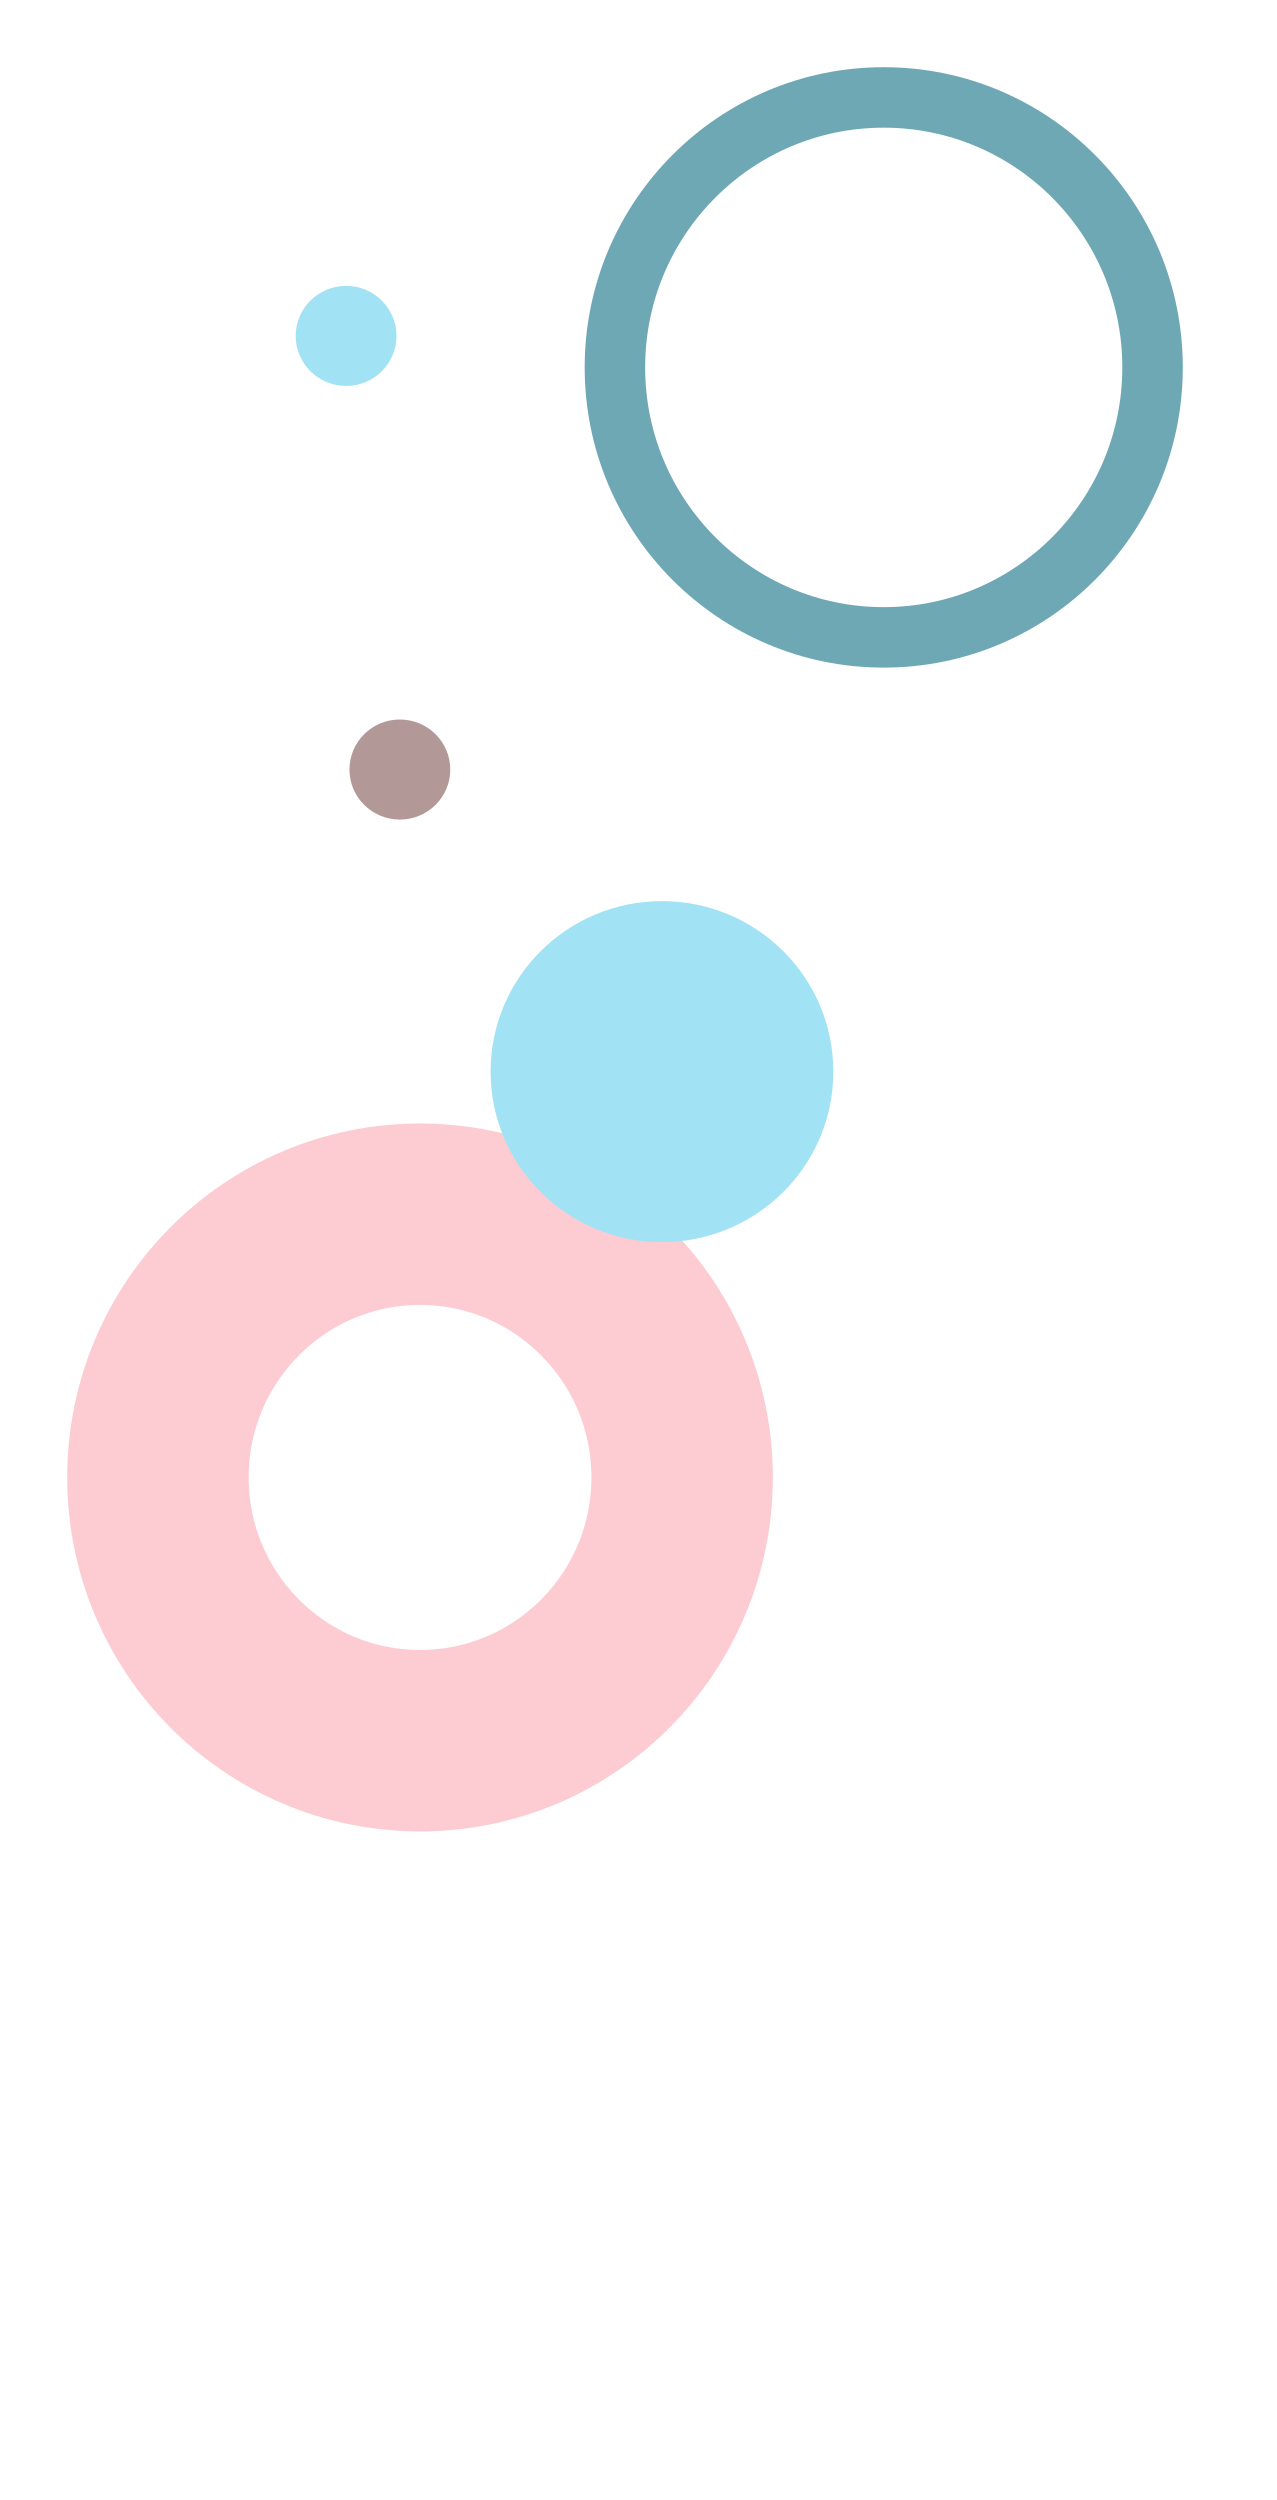
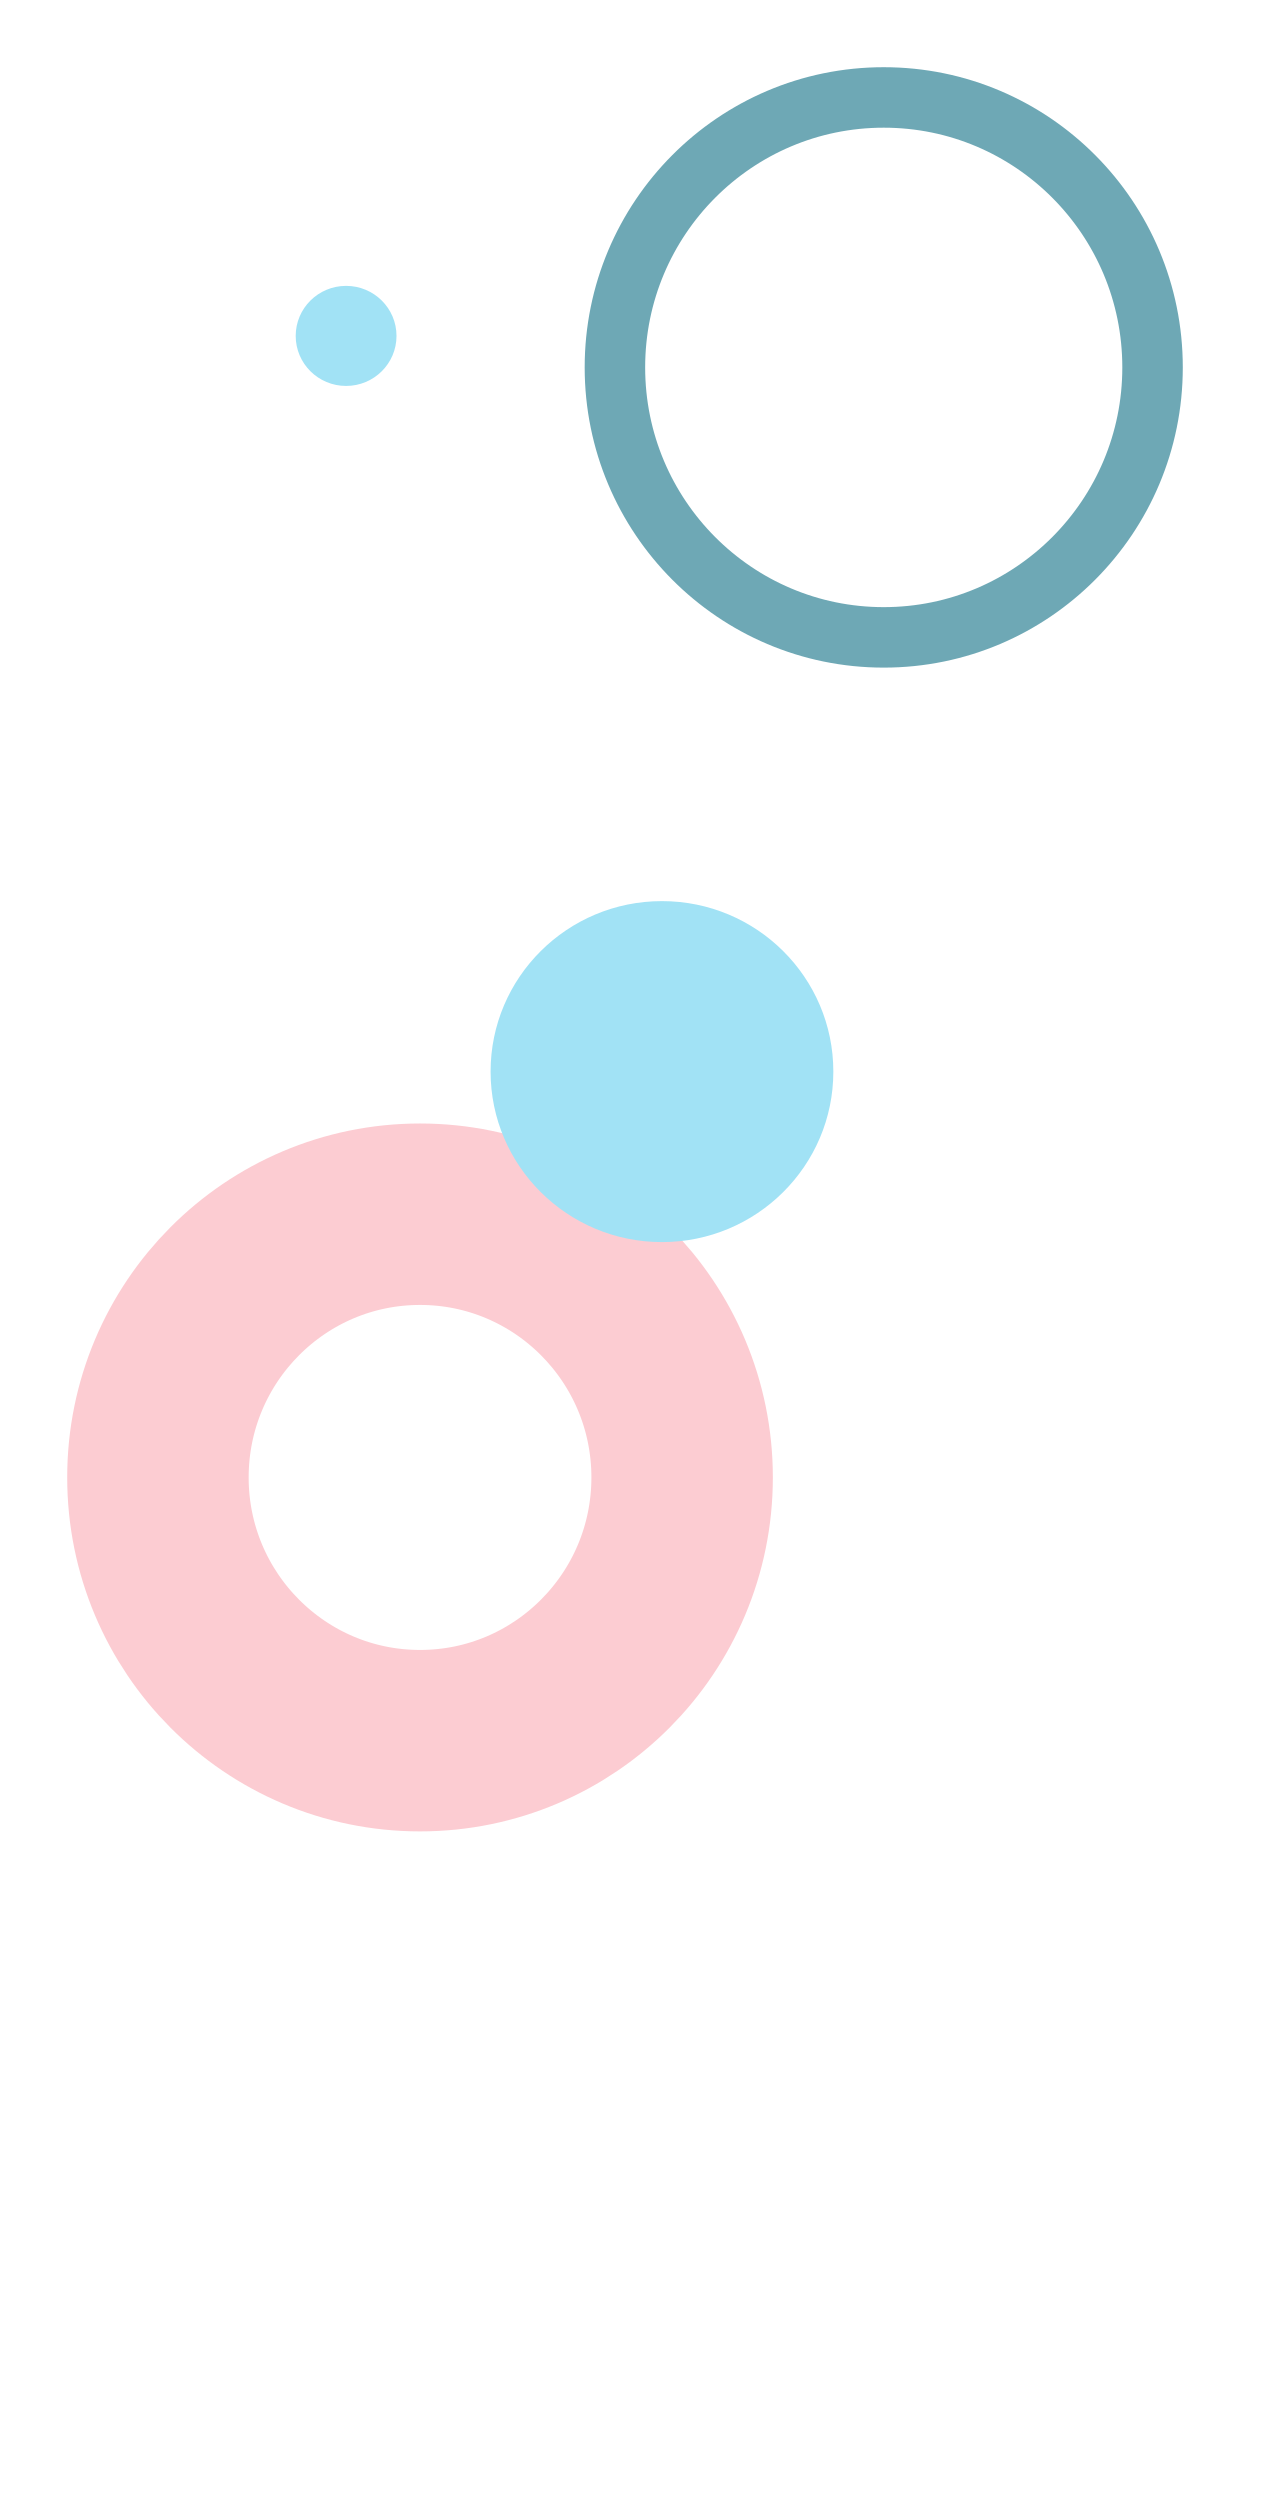
<svg xmlns="http://www.w3.org/2000/svg" width="190px" height="372px" viewBox="0 0 190 372" version="1.1">
  <g id="Page-1" stroke="none" stroke-width="1" fill="none" fill-rule="evenodd">
    <g id="Dashboard" transform="translate(-197, -625)">
      <g id="lat-navbar" transform="translate(163, 23)">
        <g id="Group" transform="translate(129, 788) scale(-1, 1) translate(-129, -788) translate(34, 602)">
          <ellipse id="Oval-Copy-53" stroke="#FCCCD2" stroke-width="27" transform="translate(127.5, 219.8439) scale(-1, 1) translate(-127.5, -219.8439) " cx="127.5" cy="219.844" rx="39" ry="39.168" />
          <ellipse id="Oval-Copy-49" stroke="#6EA8B5" stroke-width="9" transform="translate(58.5, 54.6711) scale(-1, 1) translate(-58.5, -54.6711) " cx="58.5" cy="54.671" rx="40" ry="40.171" />
          <ellipse id="Oval-Copy-50" fill="#A1E2F5" transform="translate(91.5, 159.4552) scale(-1, 1) translate(-91.5, -159.4552) " cx="91.5" cy="159.455" rx="25.5" ry="25.369" />
          <ellipse id="Oval-Copy-52" fill="#A1E2F5" transform="translate(138.5, 49.98339) scale(-1, 1) translate(-138.5, -49.98339) " cx="138.5" cy="49.983" rx="7.5" ry="7.445" />
-           <ellipse id="Oval-Copy-51" fill="#B39898" transform="translate(130.5, 114.5083) scale(-1, 1) translate(-130.5, -114.5083) " cx="130.5" cy="114.508" rx="7.5" ry="7.445" />
        </g>
      </g>
    </g>
  </g>
</svg>
